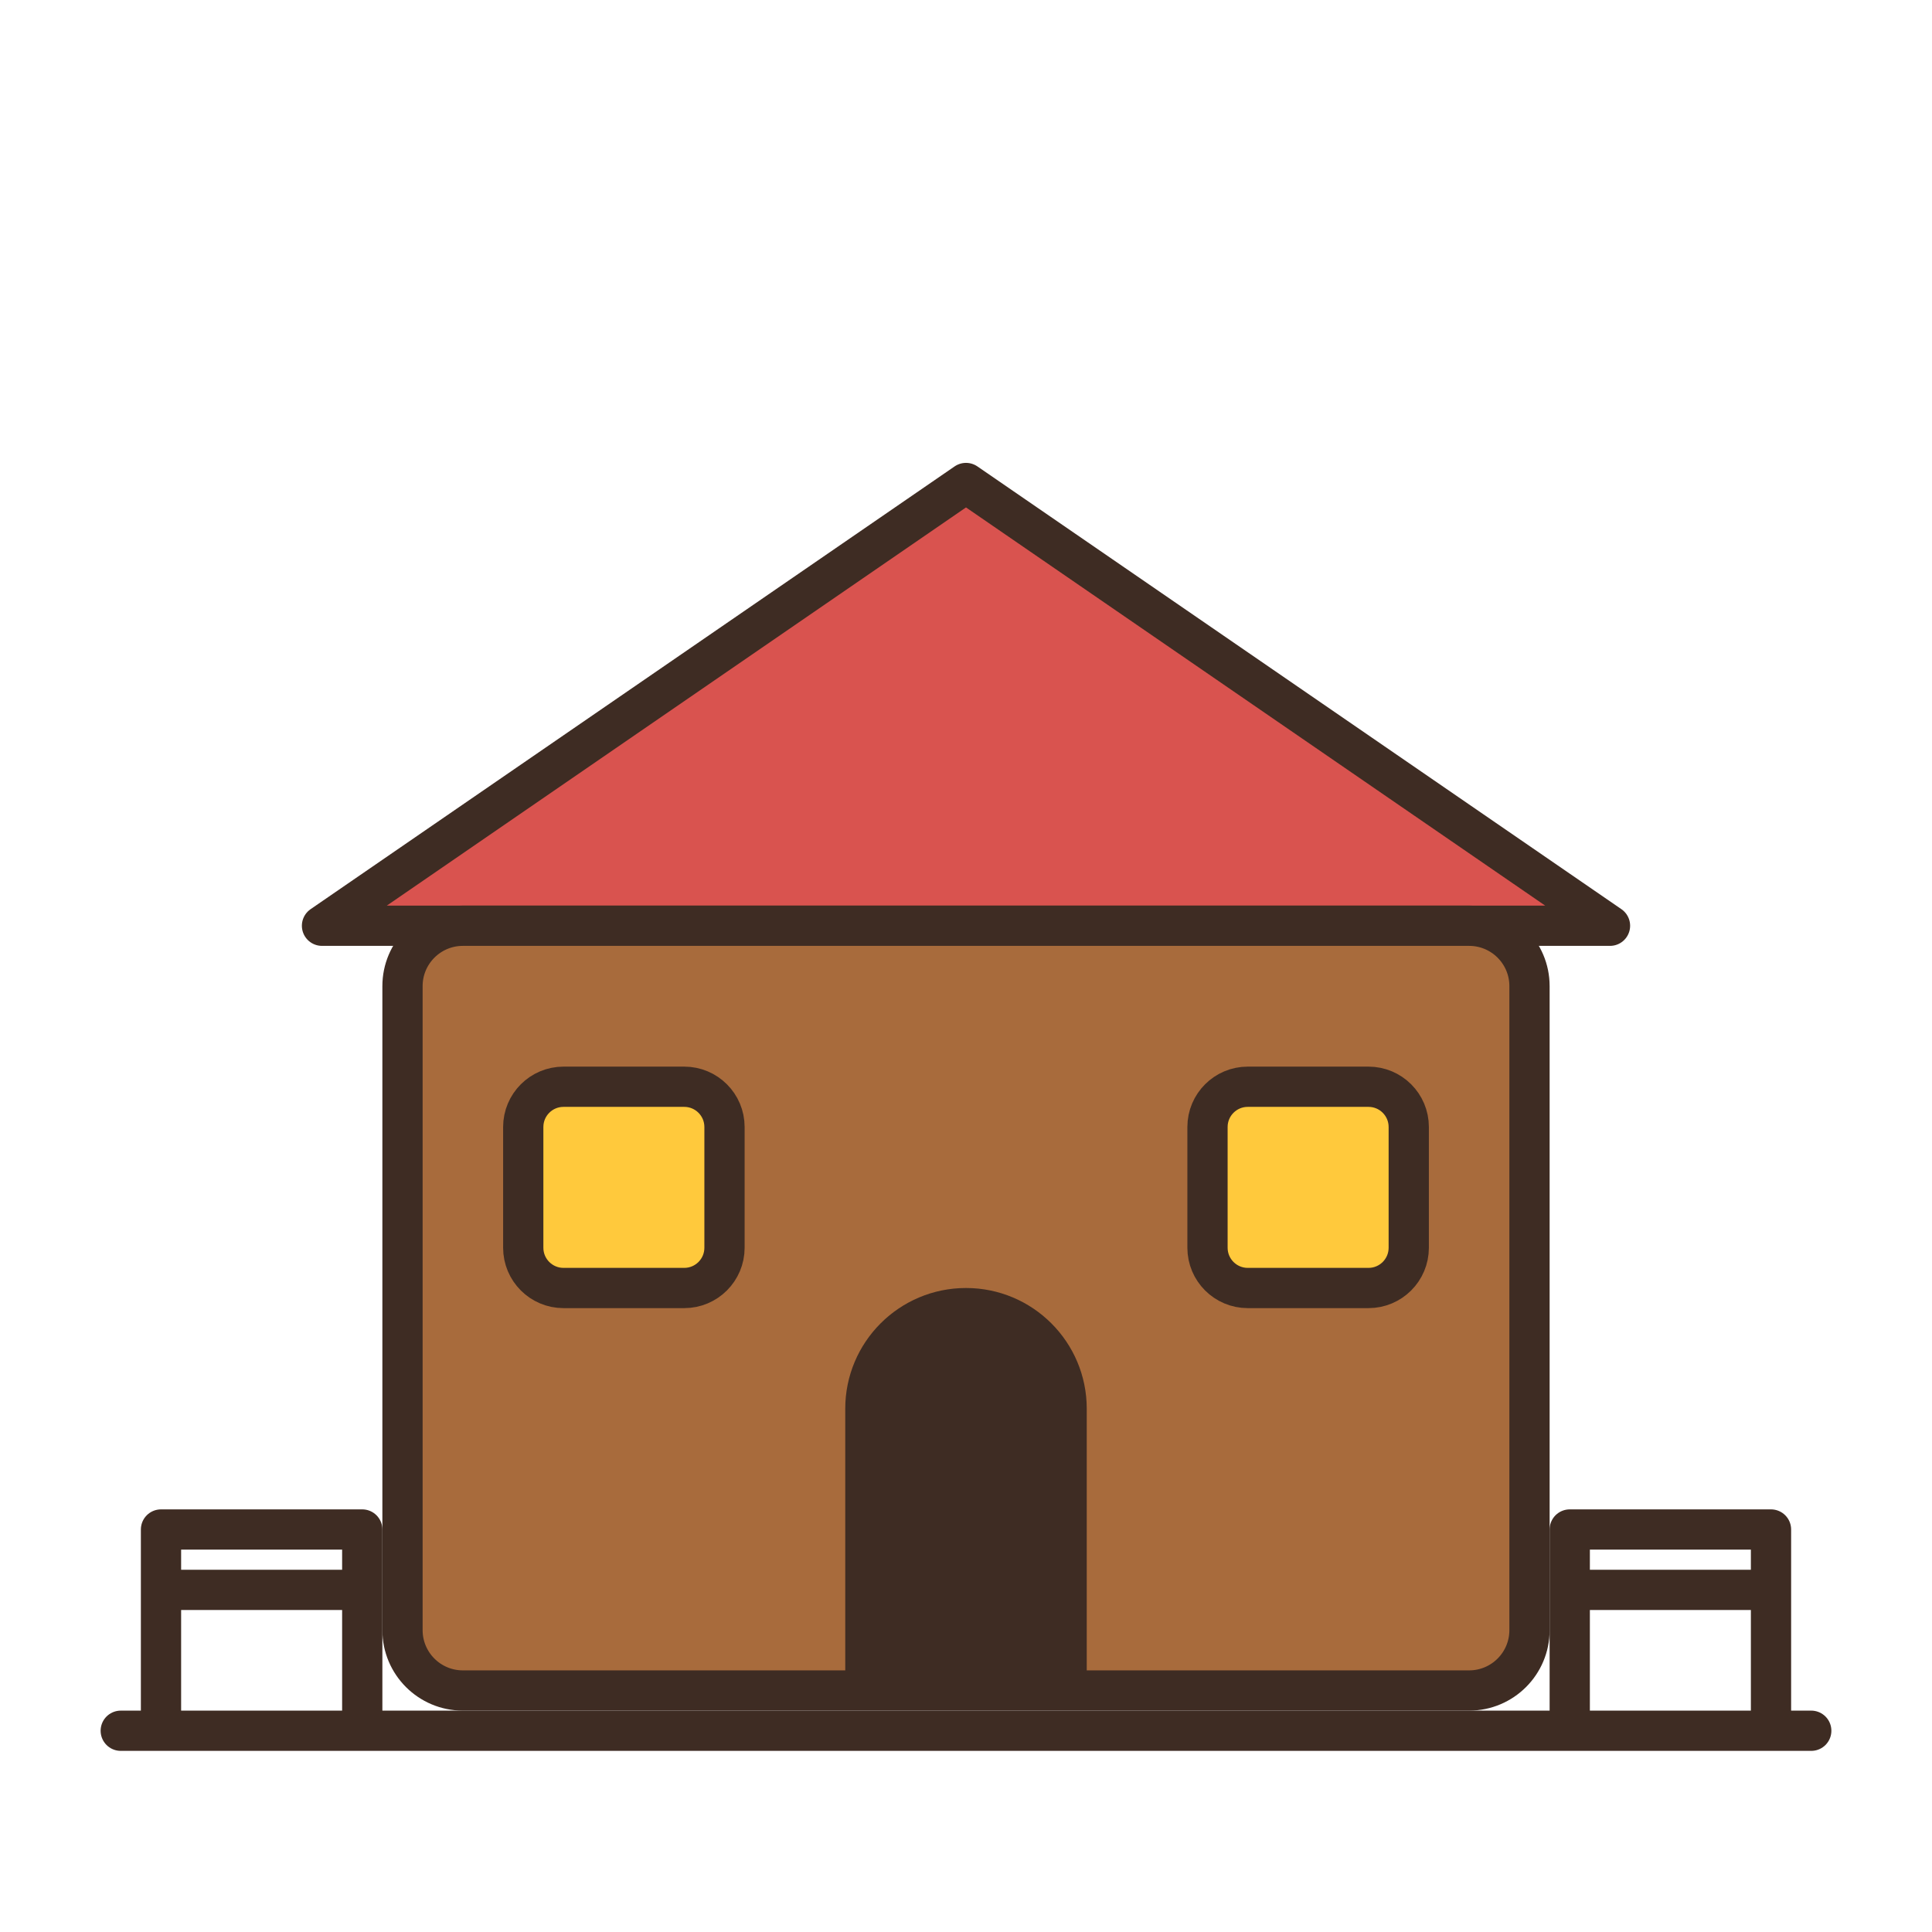
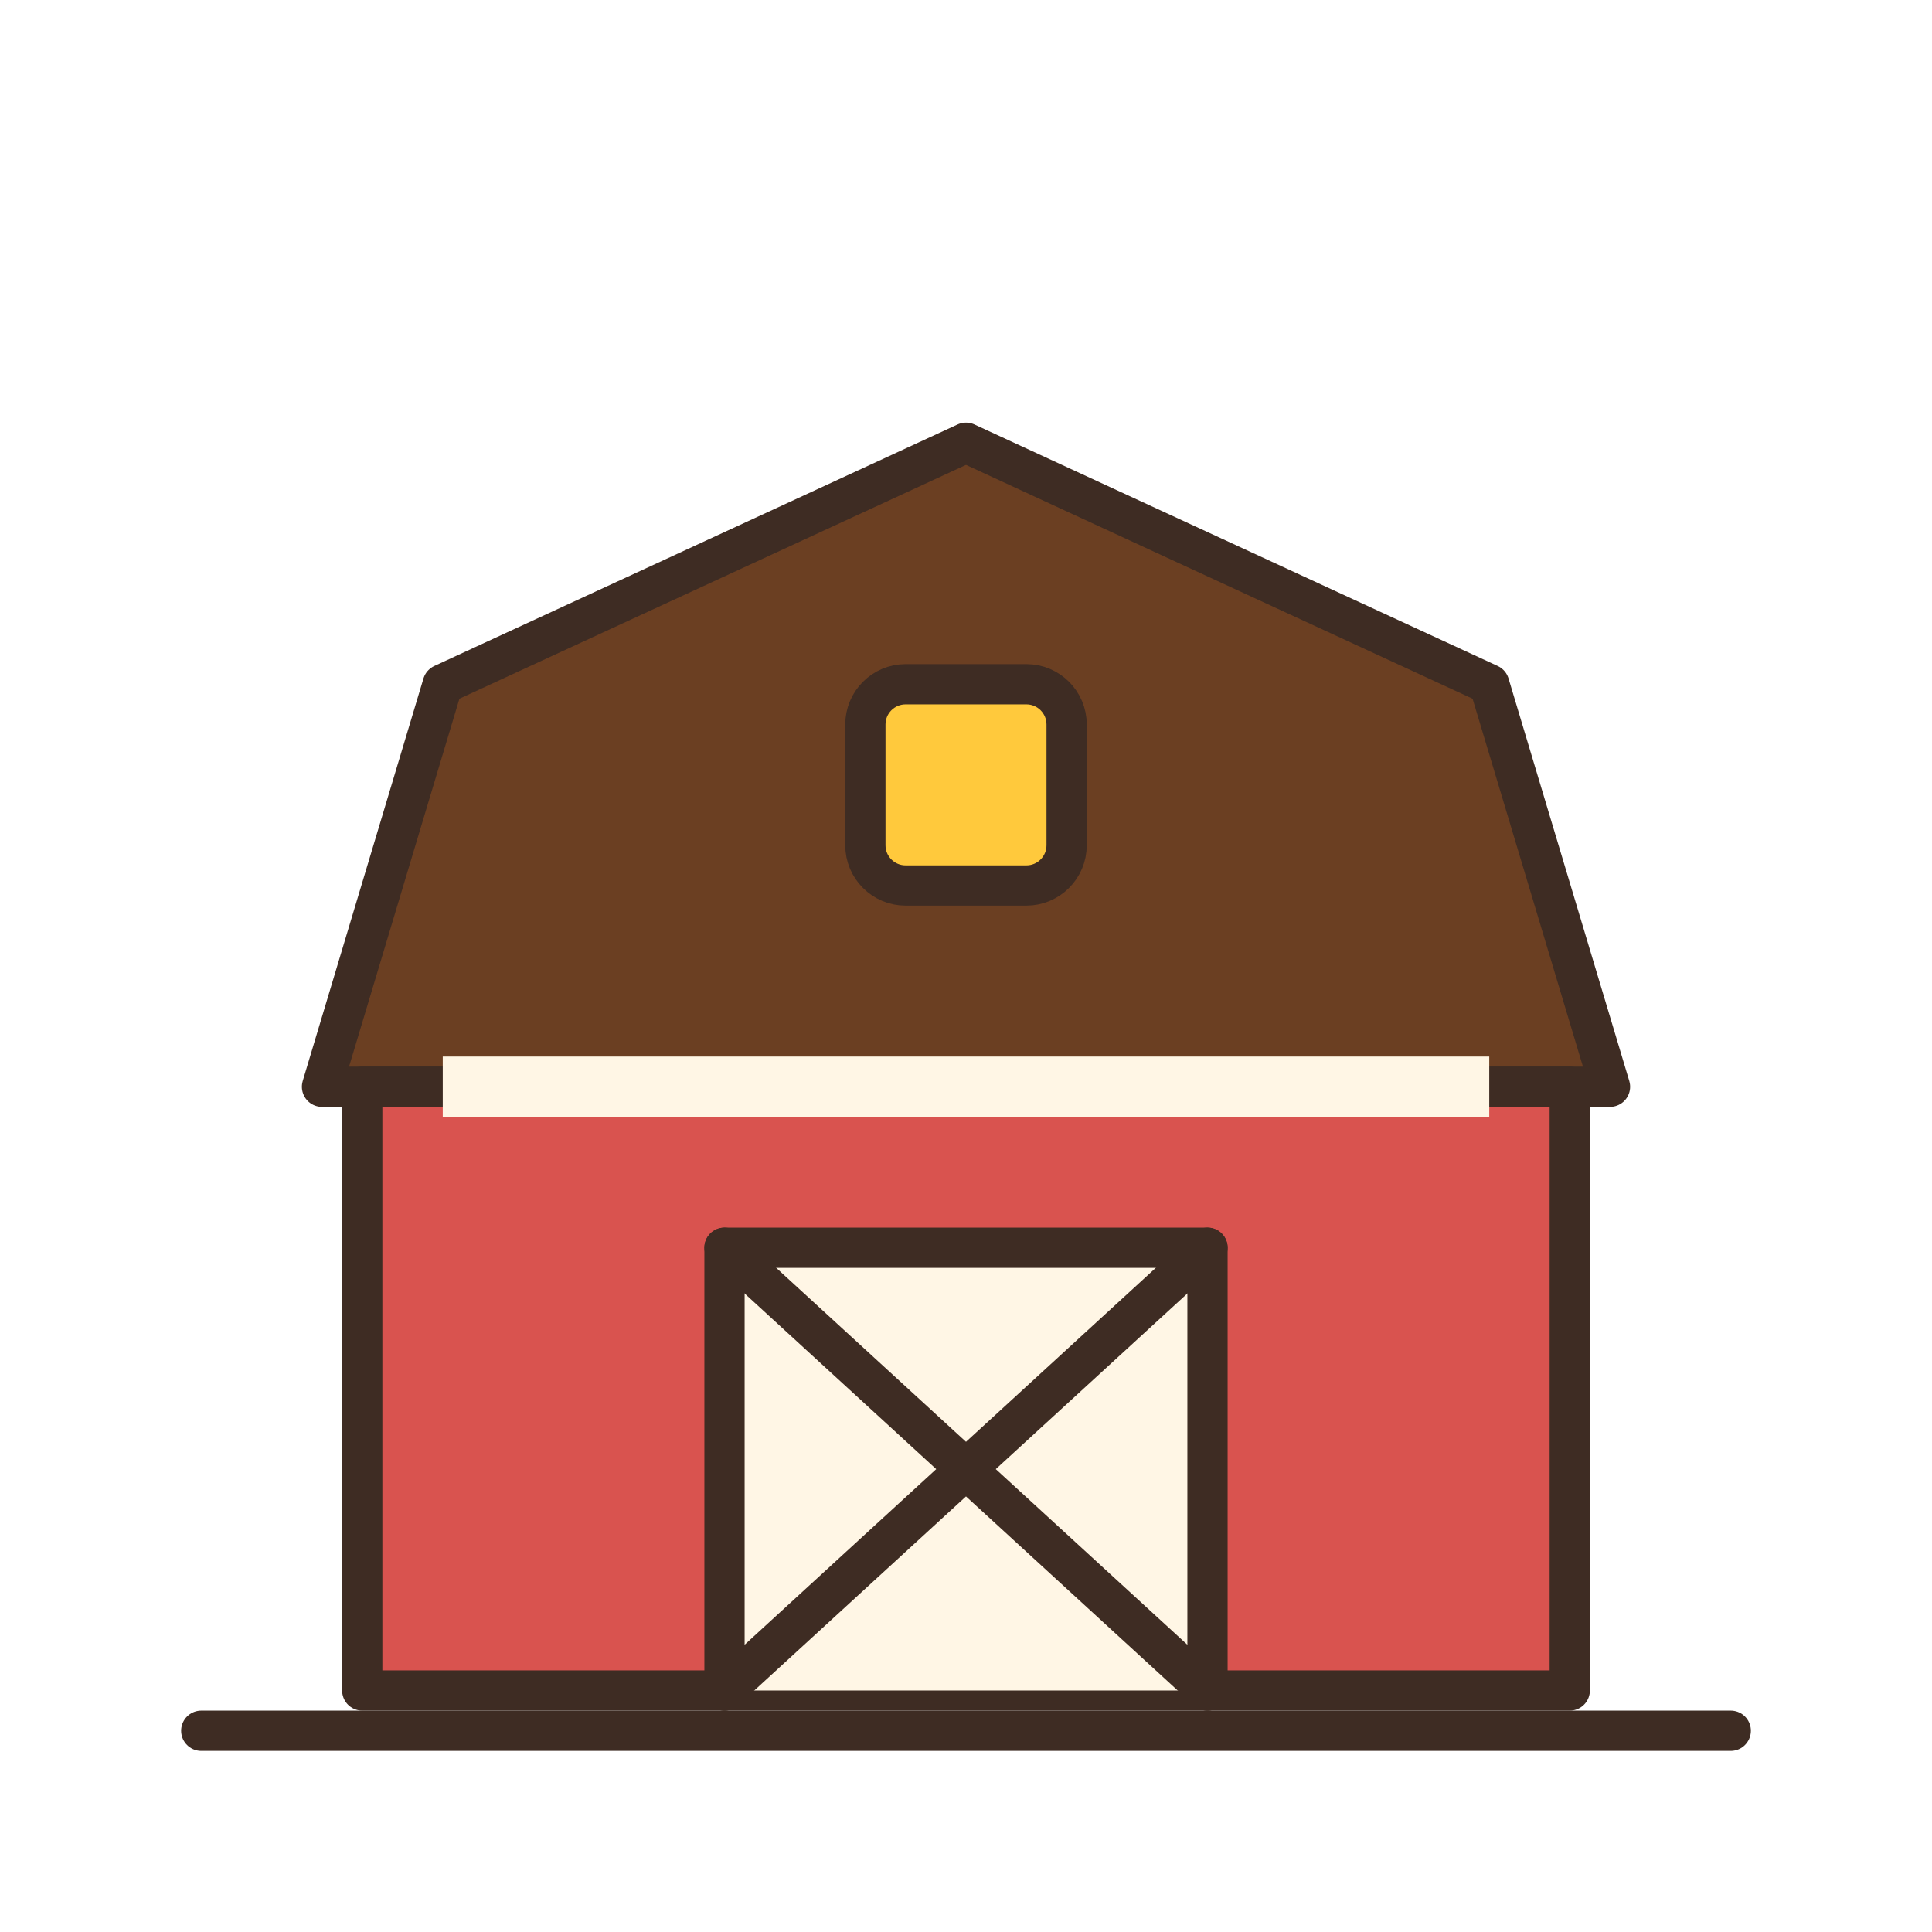
<svg xmlns="http://www.w3.org/2000/svg" viewBox="0 0 96 96" width="96" height="96">
-   <path d="M16 46 L48 24 L80 46Z" fill="#D9534F" stroke="#3E2C23" stroke-width="2" stroke-linejoin="round" stroke-linecap="round" />
-   <rect x="20" y="46" width="56" height="38" rx="3" fill="#A86B3C" stroke="#3E2C23" stroke-width="2" stroke-linejoin="round" stroke-linecap="round" />
-   <path d="M42 84 v-14 a6 6 0 0 1 12 0 v14z" fill="#3E2C23" />
-   <rect x="26" y="54" width="10" height="10" rx="2" fill="#FFC93C" stroke="#3E2C23" stroke-width="2" stroke-linejoin="round" stroke-linecap="round" />
-   <rect x="60" y="54" width="10" height="10" rx="2" fill="#FFC93C" stroke="#3E2C23" stroke-width="2" stroke-linejoin="round" stroke-linecap="round" />
-   <path d="M6 86 h84 M8 86 v-10 h10 v10 M78 86 v-10 h10 v10 M8 79 h10 M78 79 h10" fill="none" stroke="#3E2C23" stroke-width="2" stroke-linejoin="round" stroke-linecap="round" />
+   <path d="M16 54 L22 34 L48 22 L74 34 L80 54Z" fill="#6B3F22" stroke="#3E2C23" stroke-width="2" stroke-linejoin="round" stroke-linecap="round" />
+   <rect x="18" y="54" width="60" height="30" fill="#D9534F" stroke="#3E2C23" stroke-width="2" stroke-linejoin="round" stroke-linecap="round" />
+   <path d="M36 84 V62 H60 V84" fill="#FFF6E5" stroke="#3E2C23" stroke-width="2" stroke-linejoin="round" stroke-linecap="round" />
+   <path d="M36 62 L60 84 M60 62 L36 84" stroke="#3E2C23" stroke-width="2" stroke-linejoin="round" stroke-linecap="round" fill="none" />
+   <rect x="43" y="34" width="10" height="10" rx="2" fill="#FFC93C" stroke="#3E2C23" stroke-width="2" stroke-linejoin="round" stroke-linecap="round" />
+   <path d="M22 54 h52" stroke="#FFF6E5" stroke-width="3" />
+   <path d="M10 86 h76" stroke="#3E2C23" stroke-width="2" stroke-linejoin="round" stroke-linecap="round" />
</svg>
